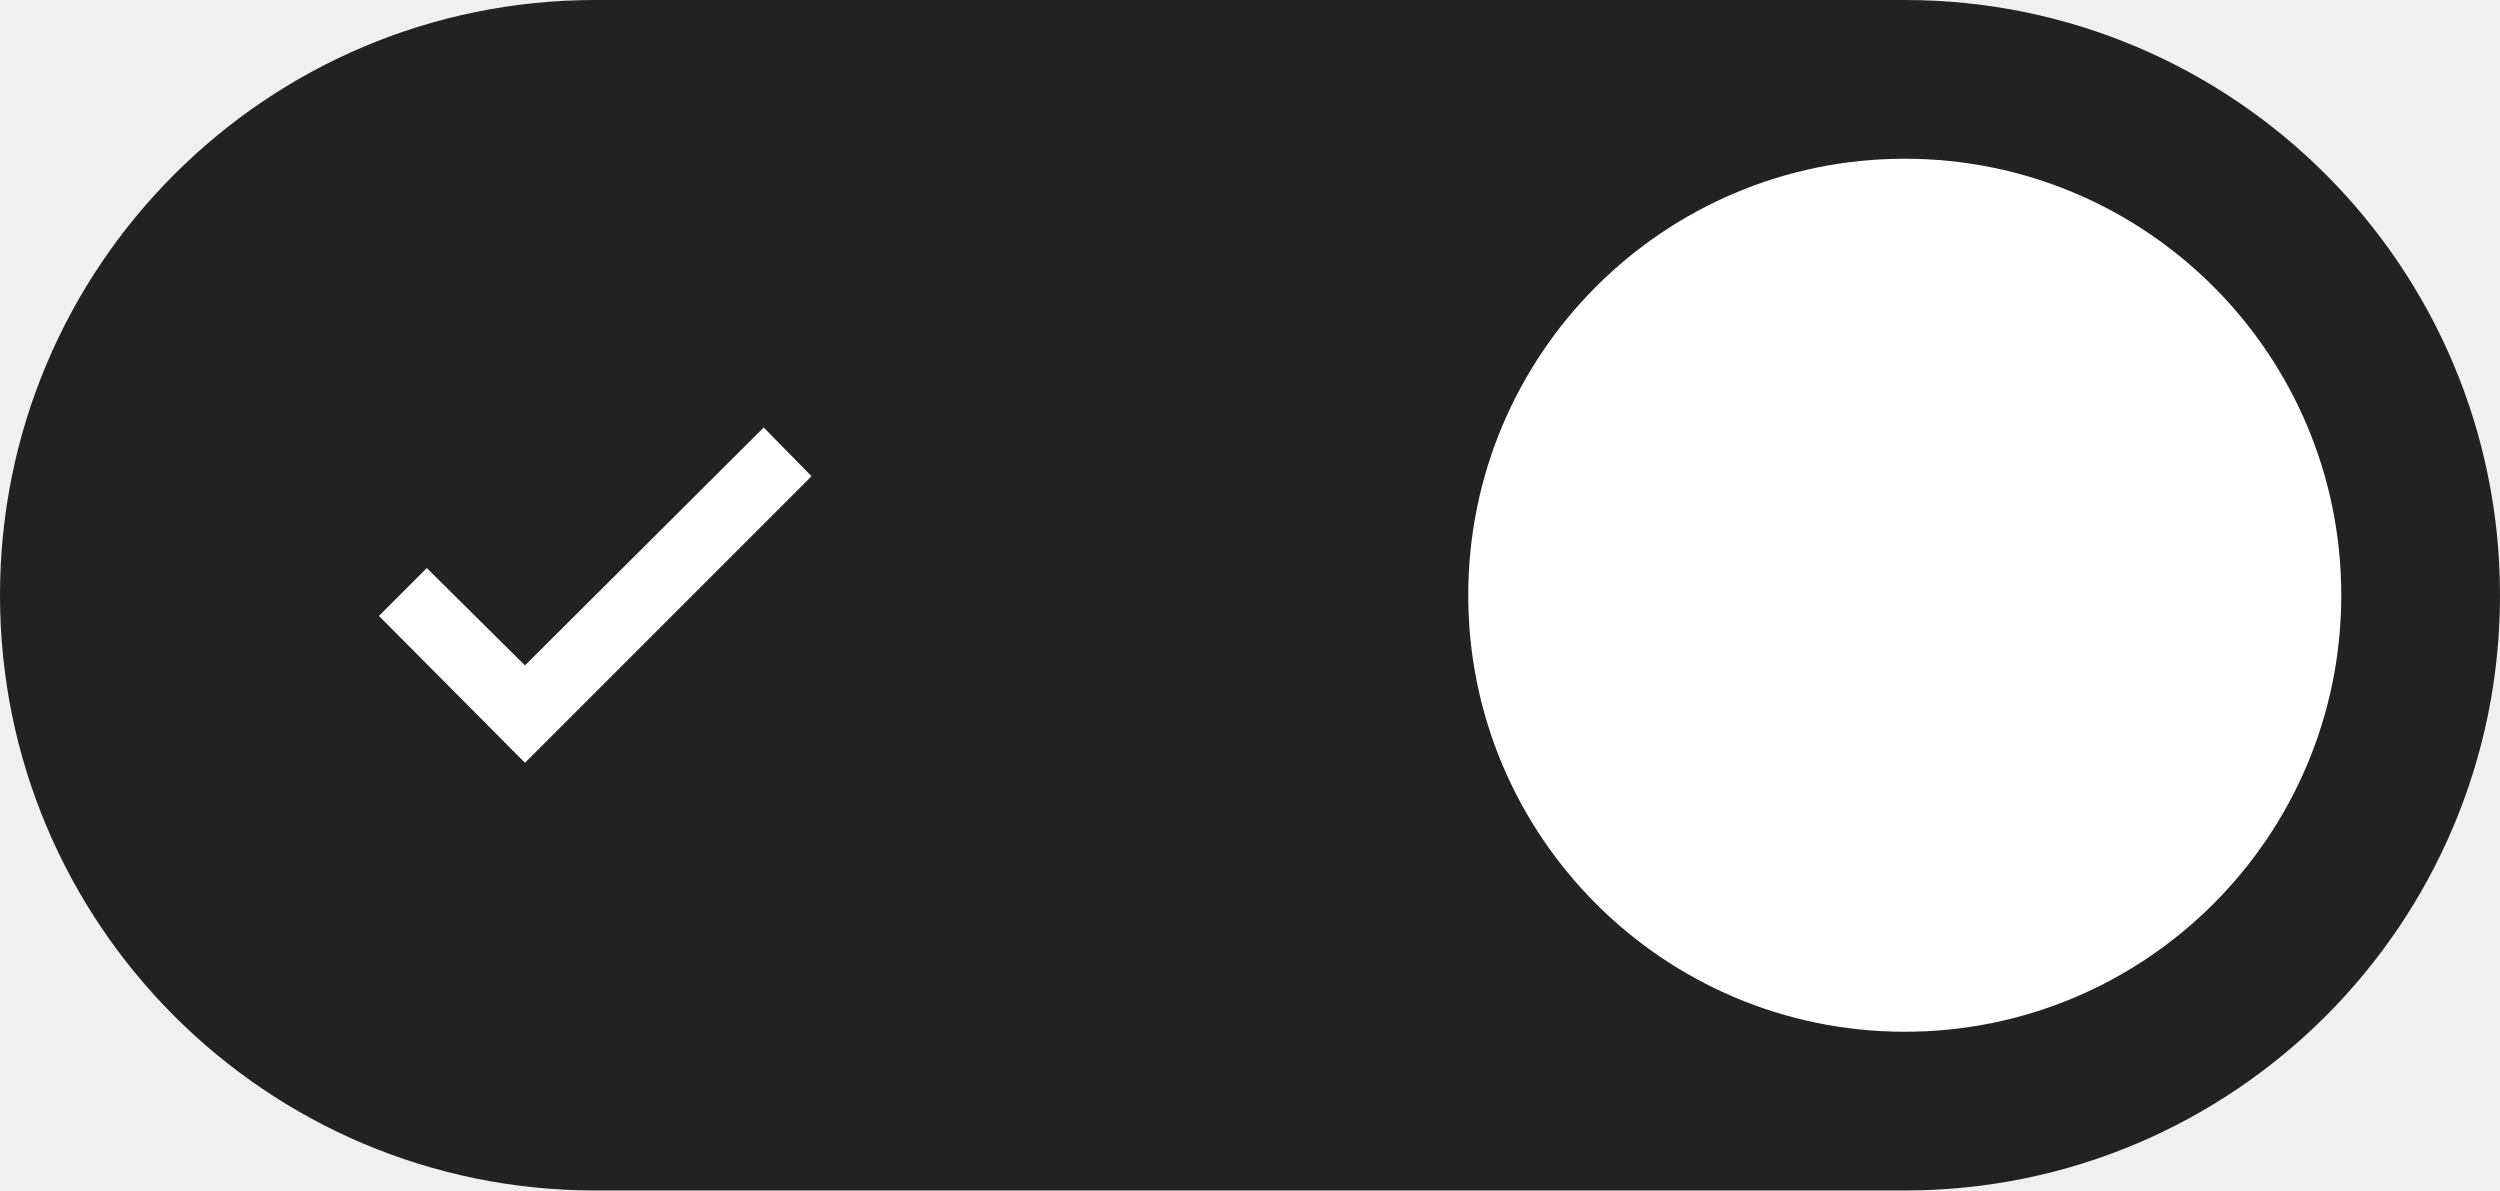
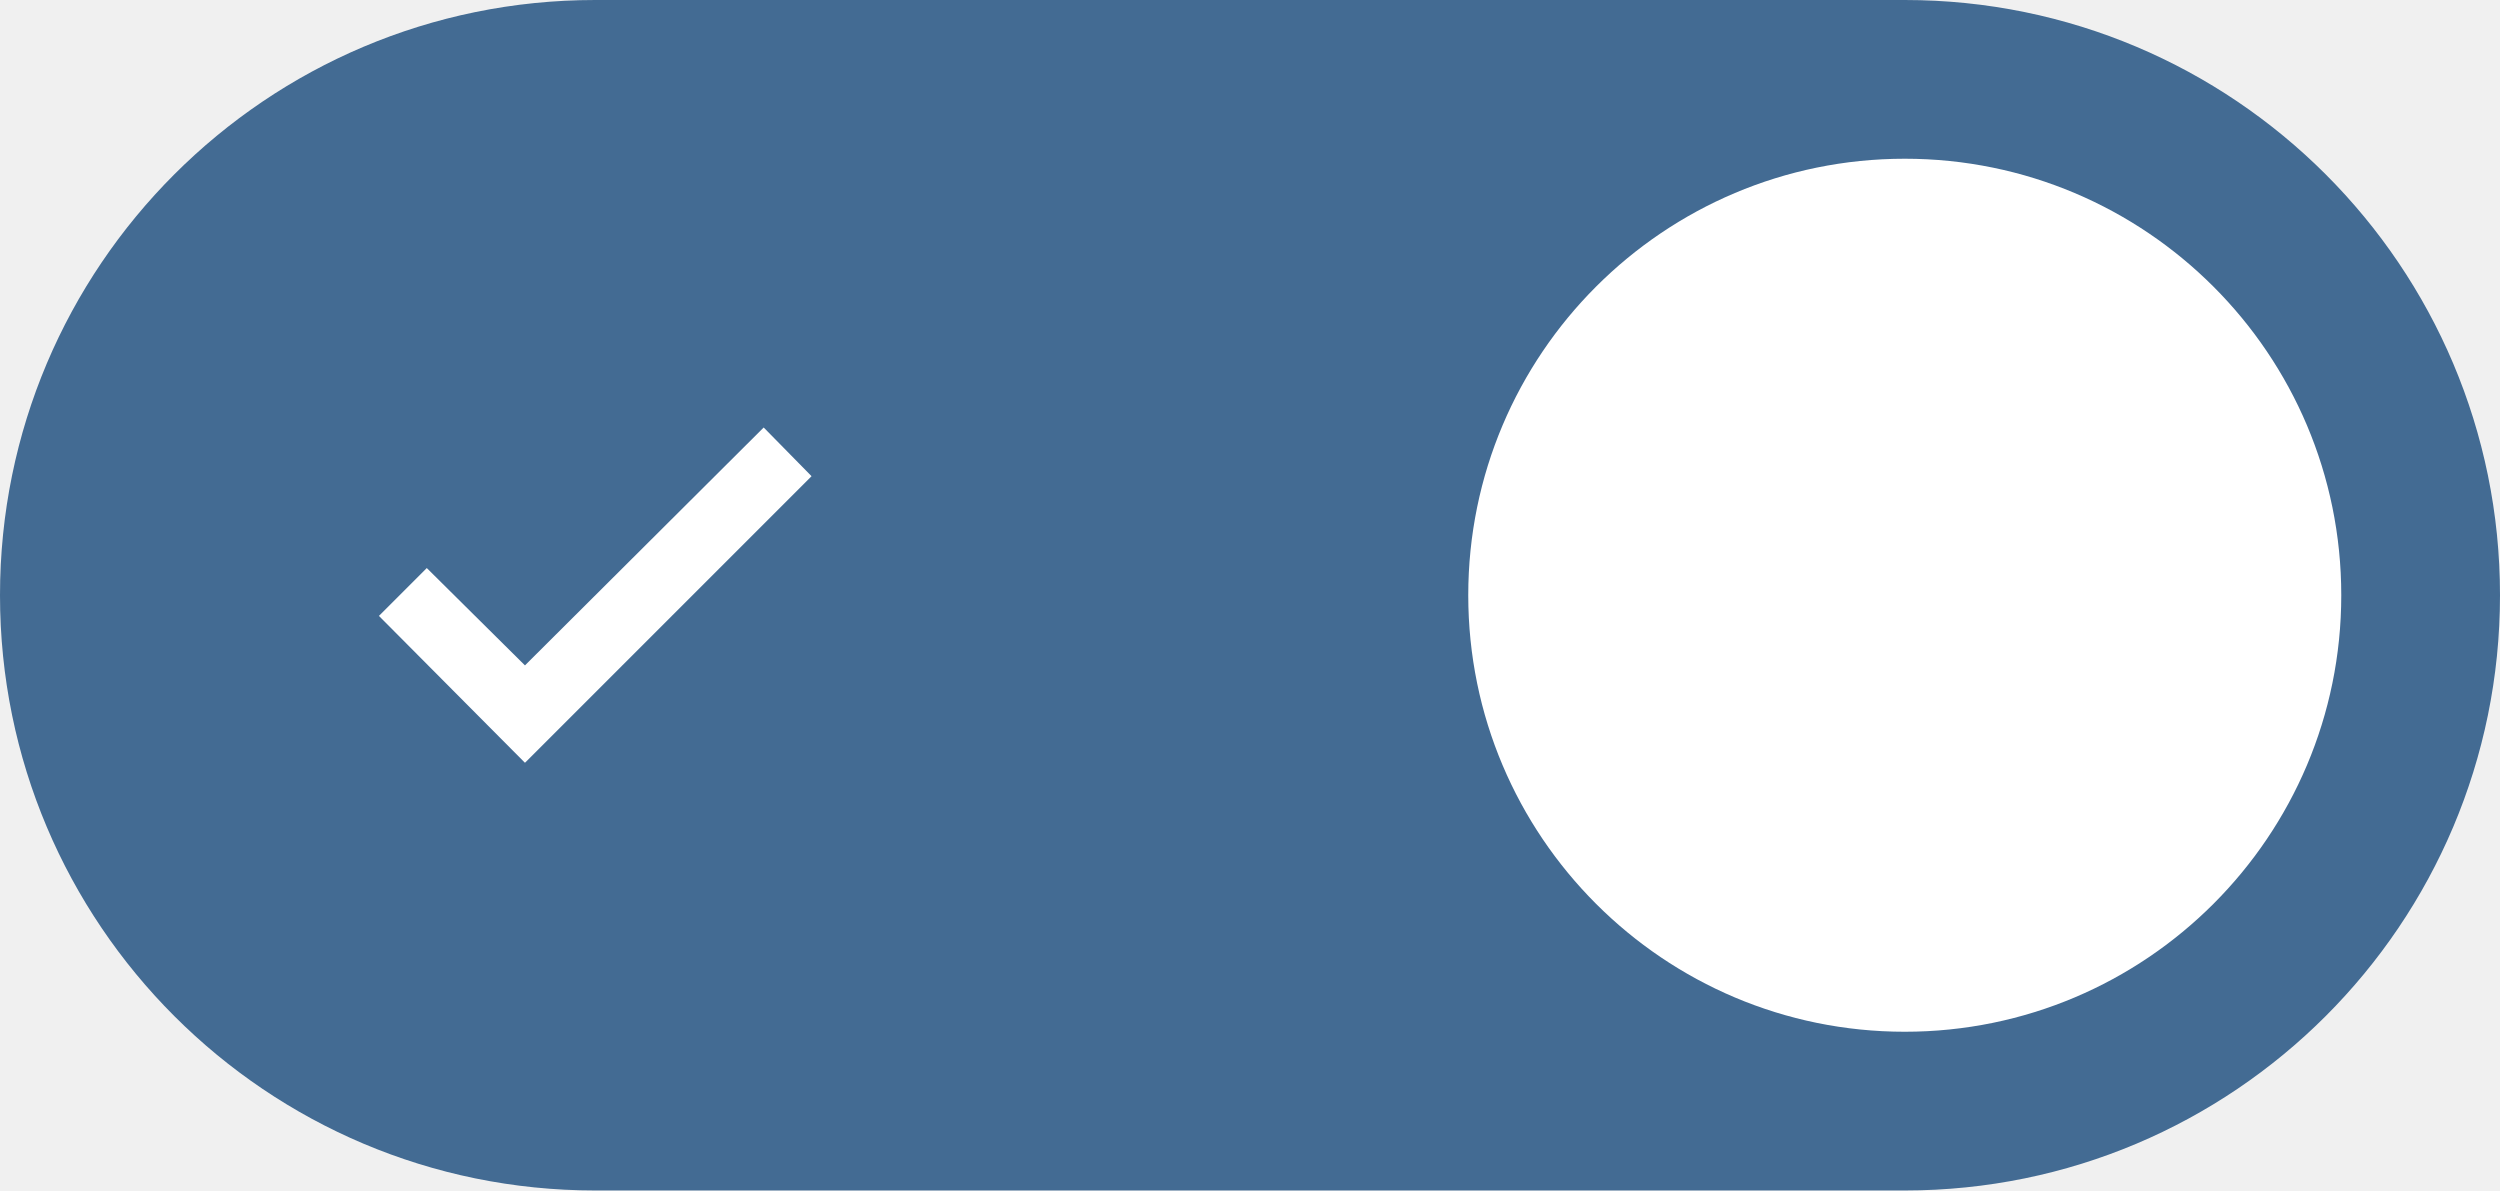
<svg xmlns="http://www.w3.org/2000/svg" width="63" height="30" viewBox="0 0 63 30" fill="none">
-   <rect width="63" height="30" rx="15" fill="#222222" />
+   <rect width="63" height="30" rx="15" fill="#436B93" />
  <path d="M13.229 19.222L9.549 15.521L10.755 14.315L13.229 16.768L19.245 10.773L20.451 12L13.229 19.222Z" fill="white" />
  <path fill-rule="evenodd" clip-rule="evenodd" d="M48 26C54.075 26 59 21.075 59 15C59 8.925 54.075 4 48 4C41.925 4 37 8.925 37 15C37 21.075 41.925 26 48 26Z" fill="white" />
</svg>
